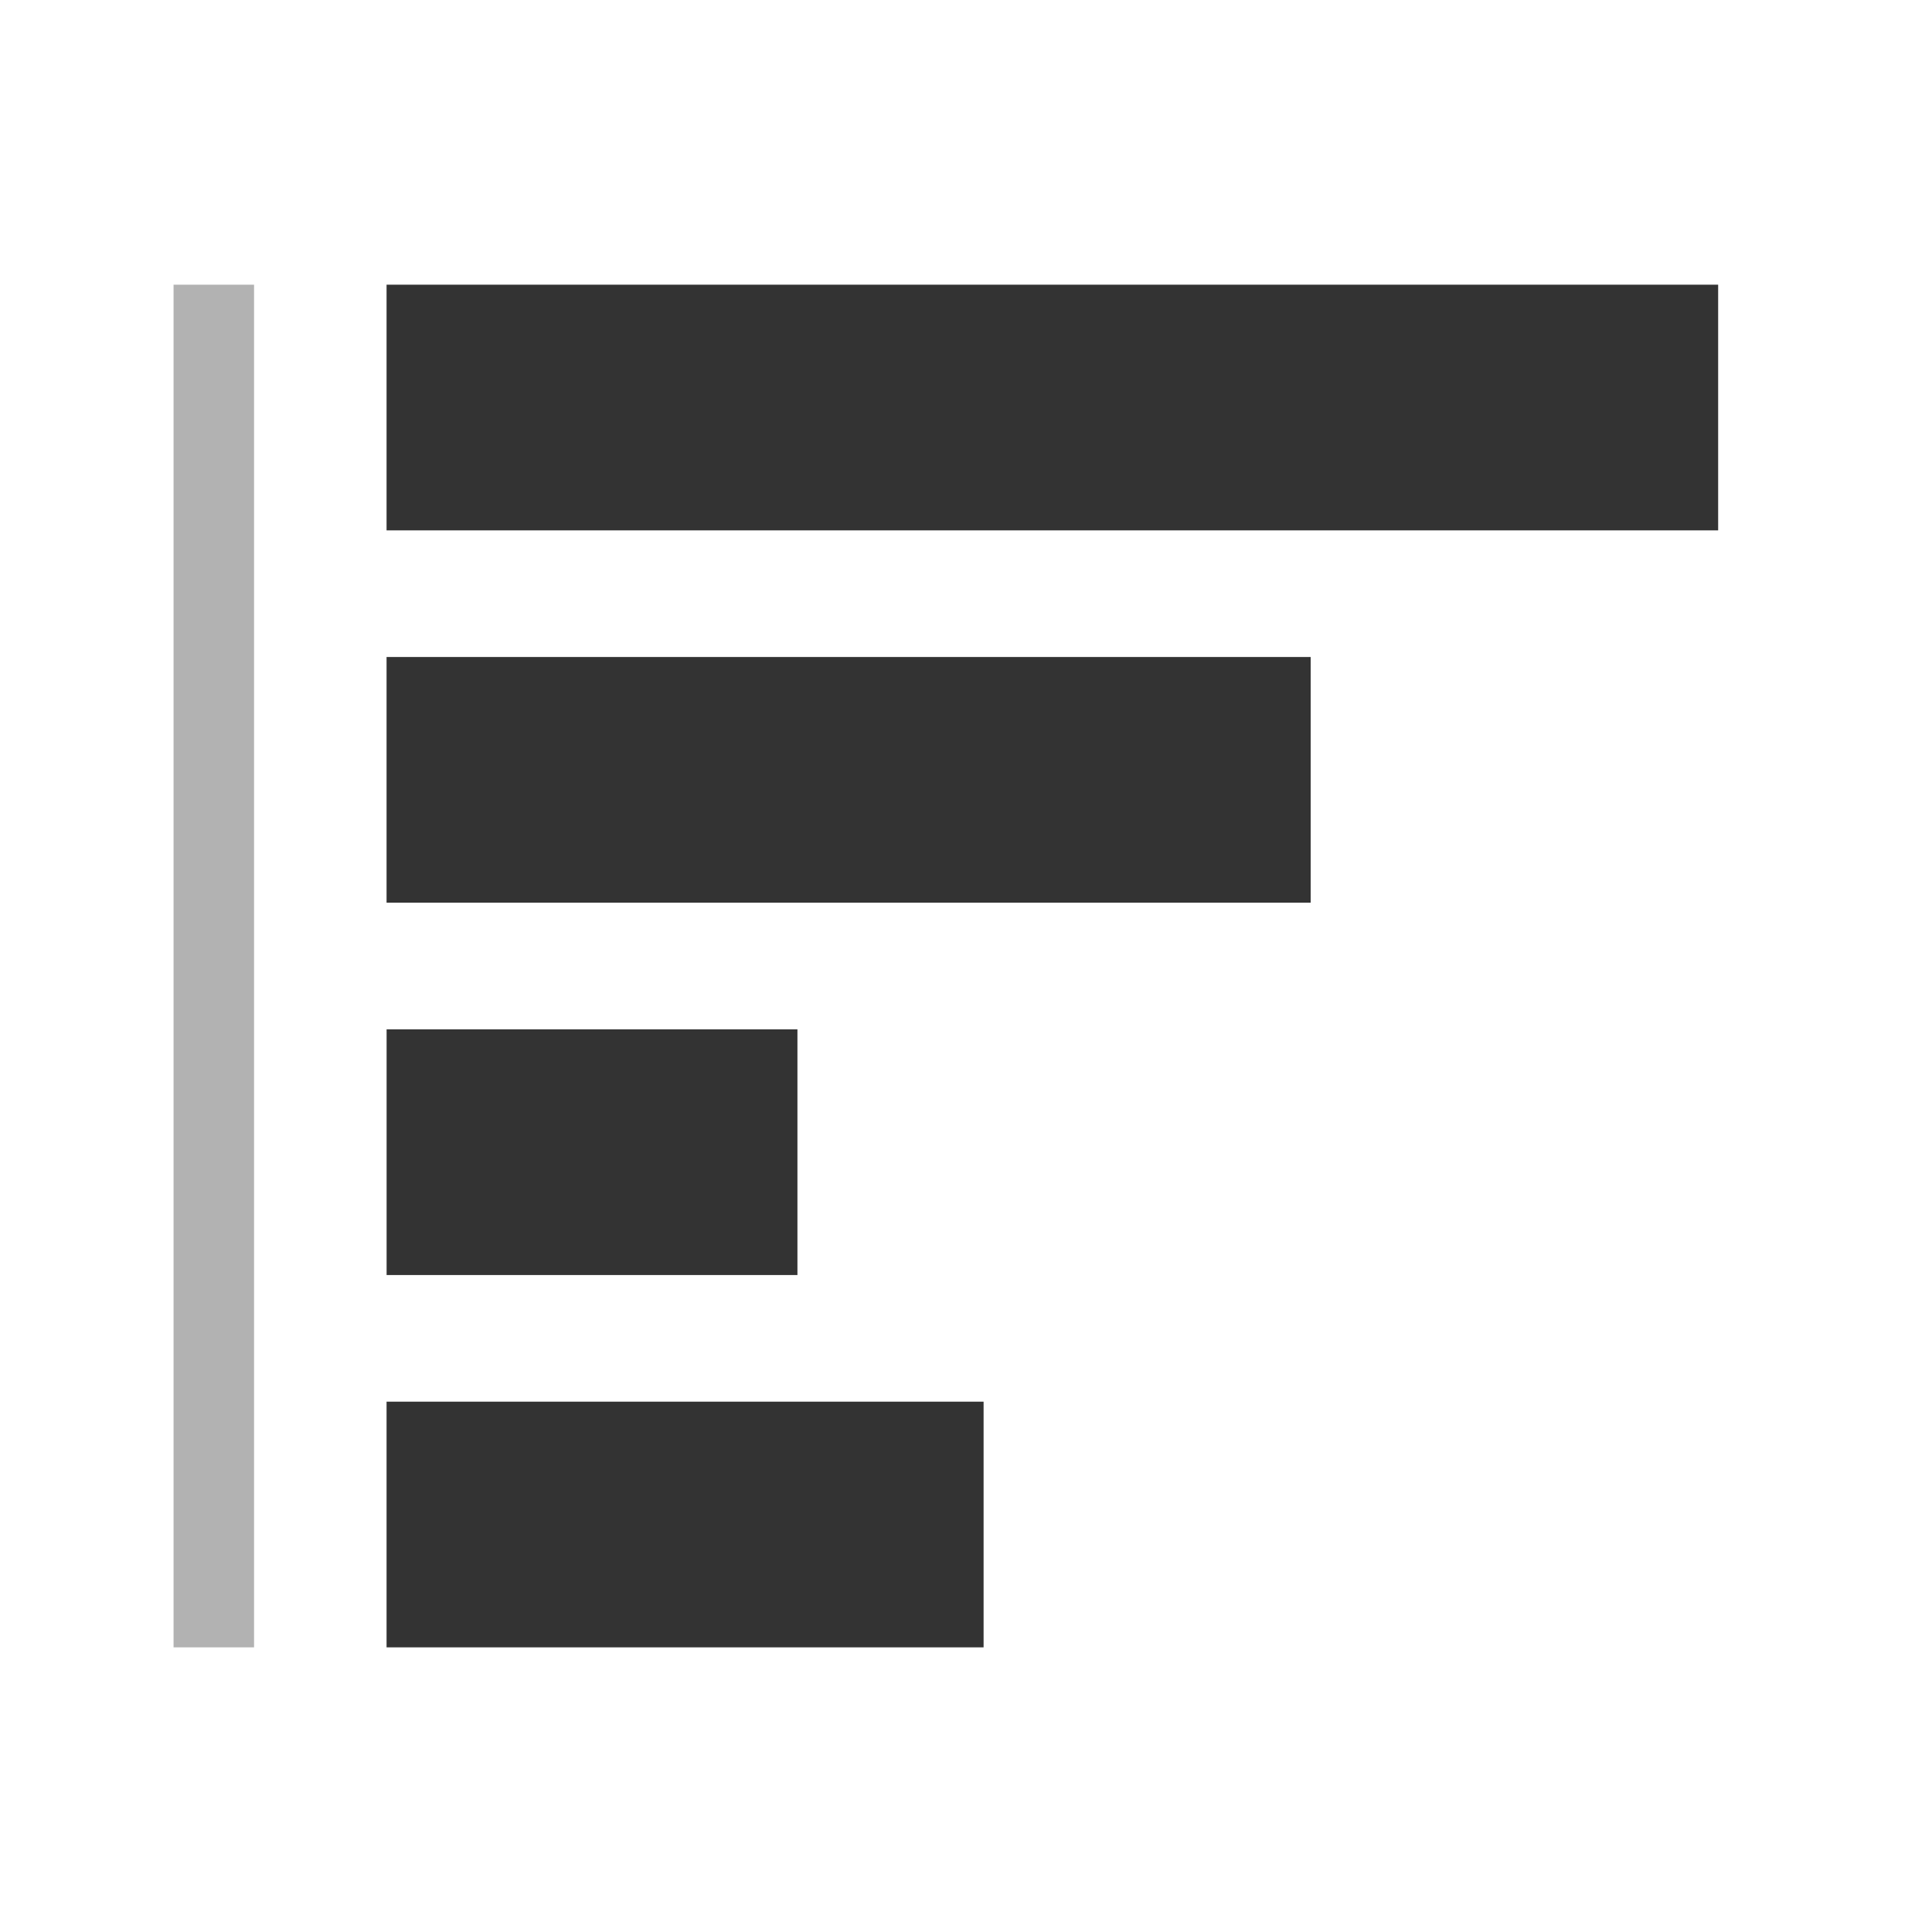
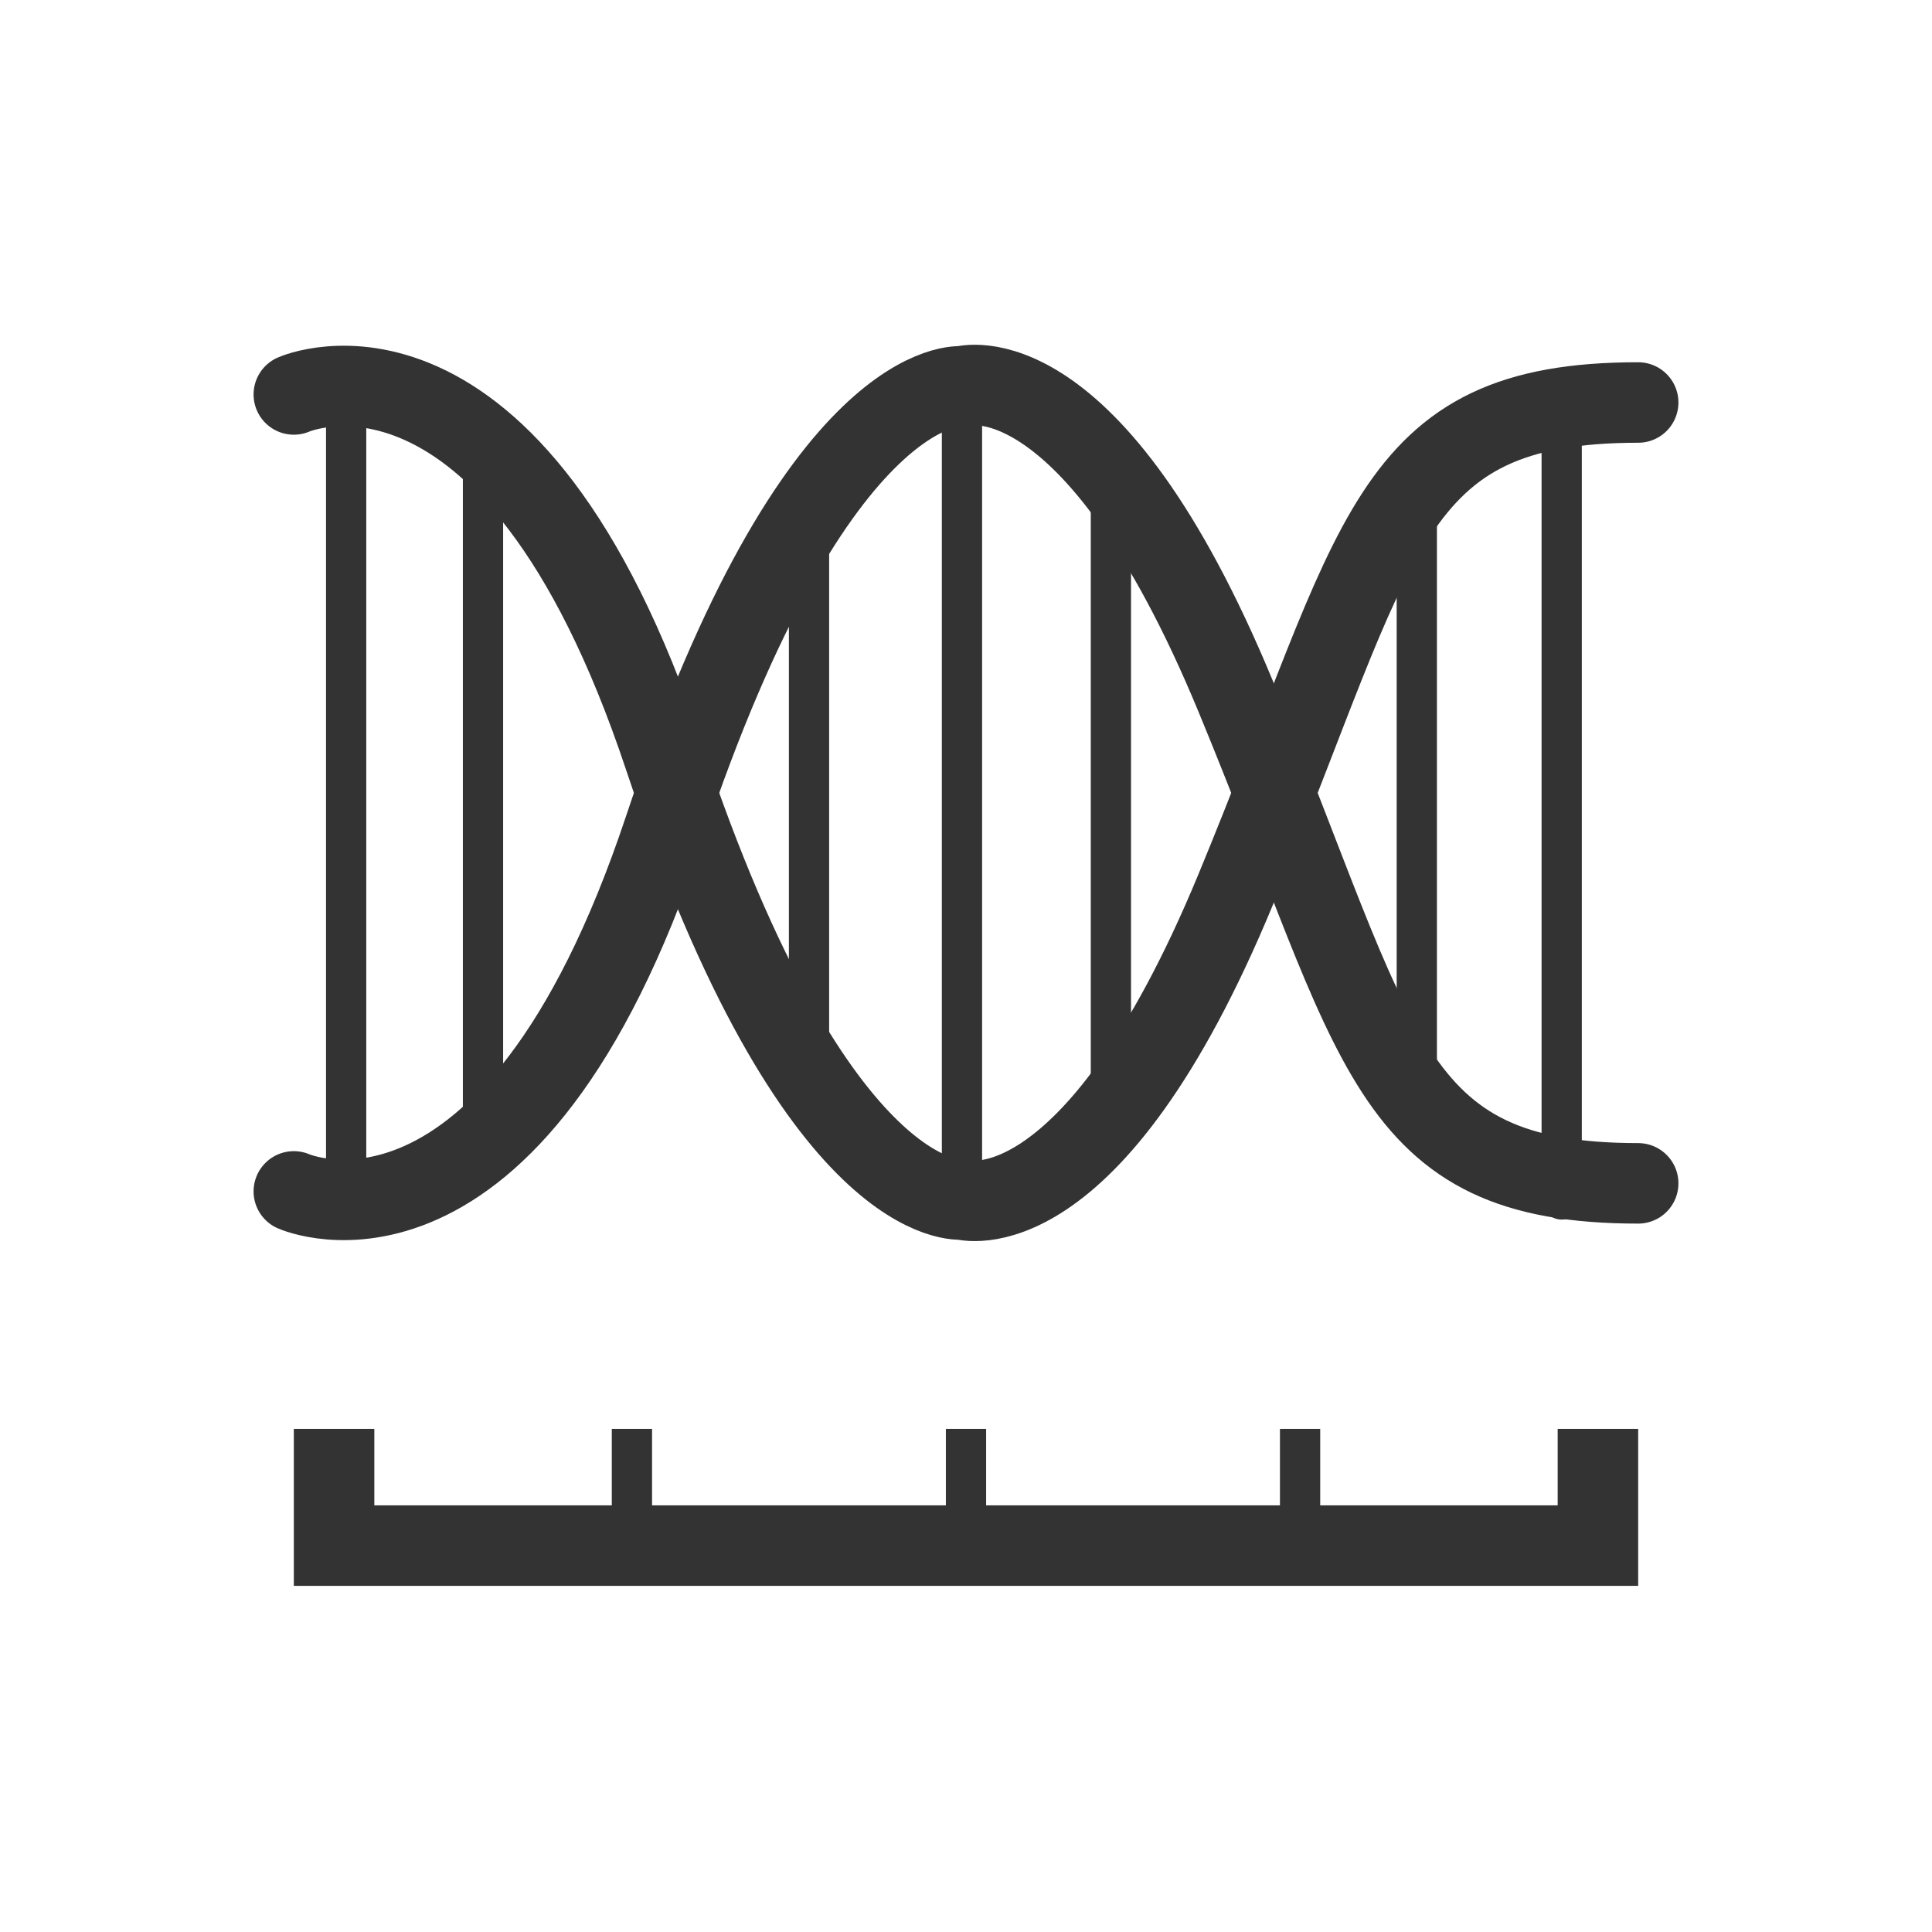
- <svg xmlns="http://www.w3.org/2000/svg" version="1.1" id="Layer_1" x="0px" y="0px" width="48px" height="48px" viewBox="0 0 48 48" enable-background="new 0 0 48 48" xml:space="preserve">
-   <g id="zXDtGm_1_">
- </g>
+ <svg xmlns="http://www.w3.org/2000/svg" version="1.1" id="Layer_1" x="0px" y="0px" viewBox="0 0 48 48" style="enable-background:new 0 0 48 48;" xml:space="preserve">
+   <style type="text/css">
+ 	.st0{fill:none;stroke:#333333;stroke-width:2;stroke-linecap:round;stroke-miterlimit:10;}
+ 	.st1{fill:none;stroke:#333333;stroke-linecap:round;stroke-miterlimit:10;}
+ 	.st2{fill:none;stroke:#333333;stroke-width:2;stroke-miterlimit:10;}
+ 	.st3{fill:none;stroke:#333333;stroke-miterlimit:10;}
+ </style>
  <g>
-     <rect x="9.604" y="7.073" fill="#333333" width="33.083" height="6.104" />
-     <rect x="9.604" y="16.323" fill="#333333" width="22.959" height="6.104" />
-     <rect x="9.605" y="25.574" fill="#333333" width="10.207" height="6.104" />
-     <rect x="9.604" y="34.824" fill="#333333" width="14.833" height="6.104" />
-     <line fill="#B2B2B2" stroke="#B2B2B2" stroke-width="2" stroke-miterlimit="10" x1="5.312" y1="7.073" x2="5.312" y2="40.928" />
+     <g>
+       <path class="st0" d="M7.3,29.6c0,0,5.4,2.4,9.2-9s7.4-11,7.4-11s3.2-1,6.8,7.7s3.7,12.1,10,12.1" />
+       <path class="st0" d="M7.3,9.8c0,0,5.4-2.4,9.2,9s7.4,11,7.4,11s3.2,1,6.8-7.7S34.4,10,40.7,10" />
+       <line class="st1" x1="8.6" y1="9.6" x2="8.6" y2="29.9" />
+       <line class="st1" x1="12" y1="11" x2="12" y2="28.4" />
+       <line class="st1" x1="20.1" y1="12.7" x2="20.1" y2="26.8" />
+       <line class="st1" x1="23.9" y1="9.6" x2="23.9" y2="29.8" />
+       <line class="st1" x1="27.6" y1="11.8" x2="27.6" y2="27.7" />
+       <line class="st1" x1="35.2" y1="12.7" x2="35.2" y2="27.5" />
+       <line class="st1" x1="38.8" y1="10.1" x2="38.8" y2="29.8" />
+     </g>
+     <g>
+       <polyline class="st2" points="8.3,35.5 8.3,38.4 39.7,38.4 39.7,35.5   " />
+       <line class="st3" x1="24" y1="35.5" x2="24" y2="38.4" />
+       <line class="st3" x1="32.3" y1="35.5" x2="32.3" y2="38.4" />
+       <line class="st3" x1="15.7" y1="35.5" x2="15.7" y2="38.4" />
+     </g>
  </g>
</svg>
